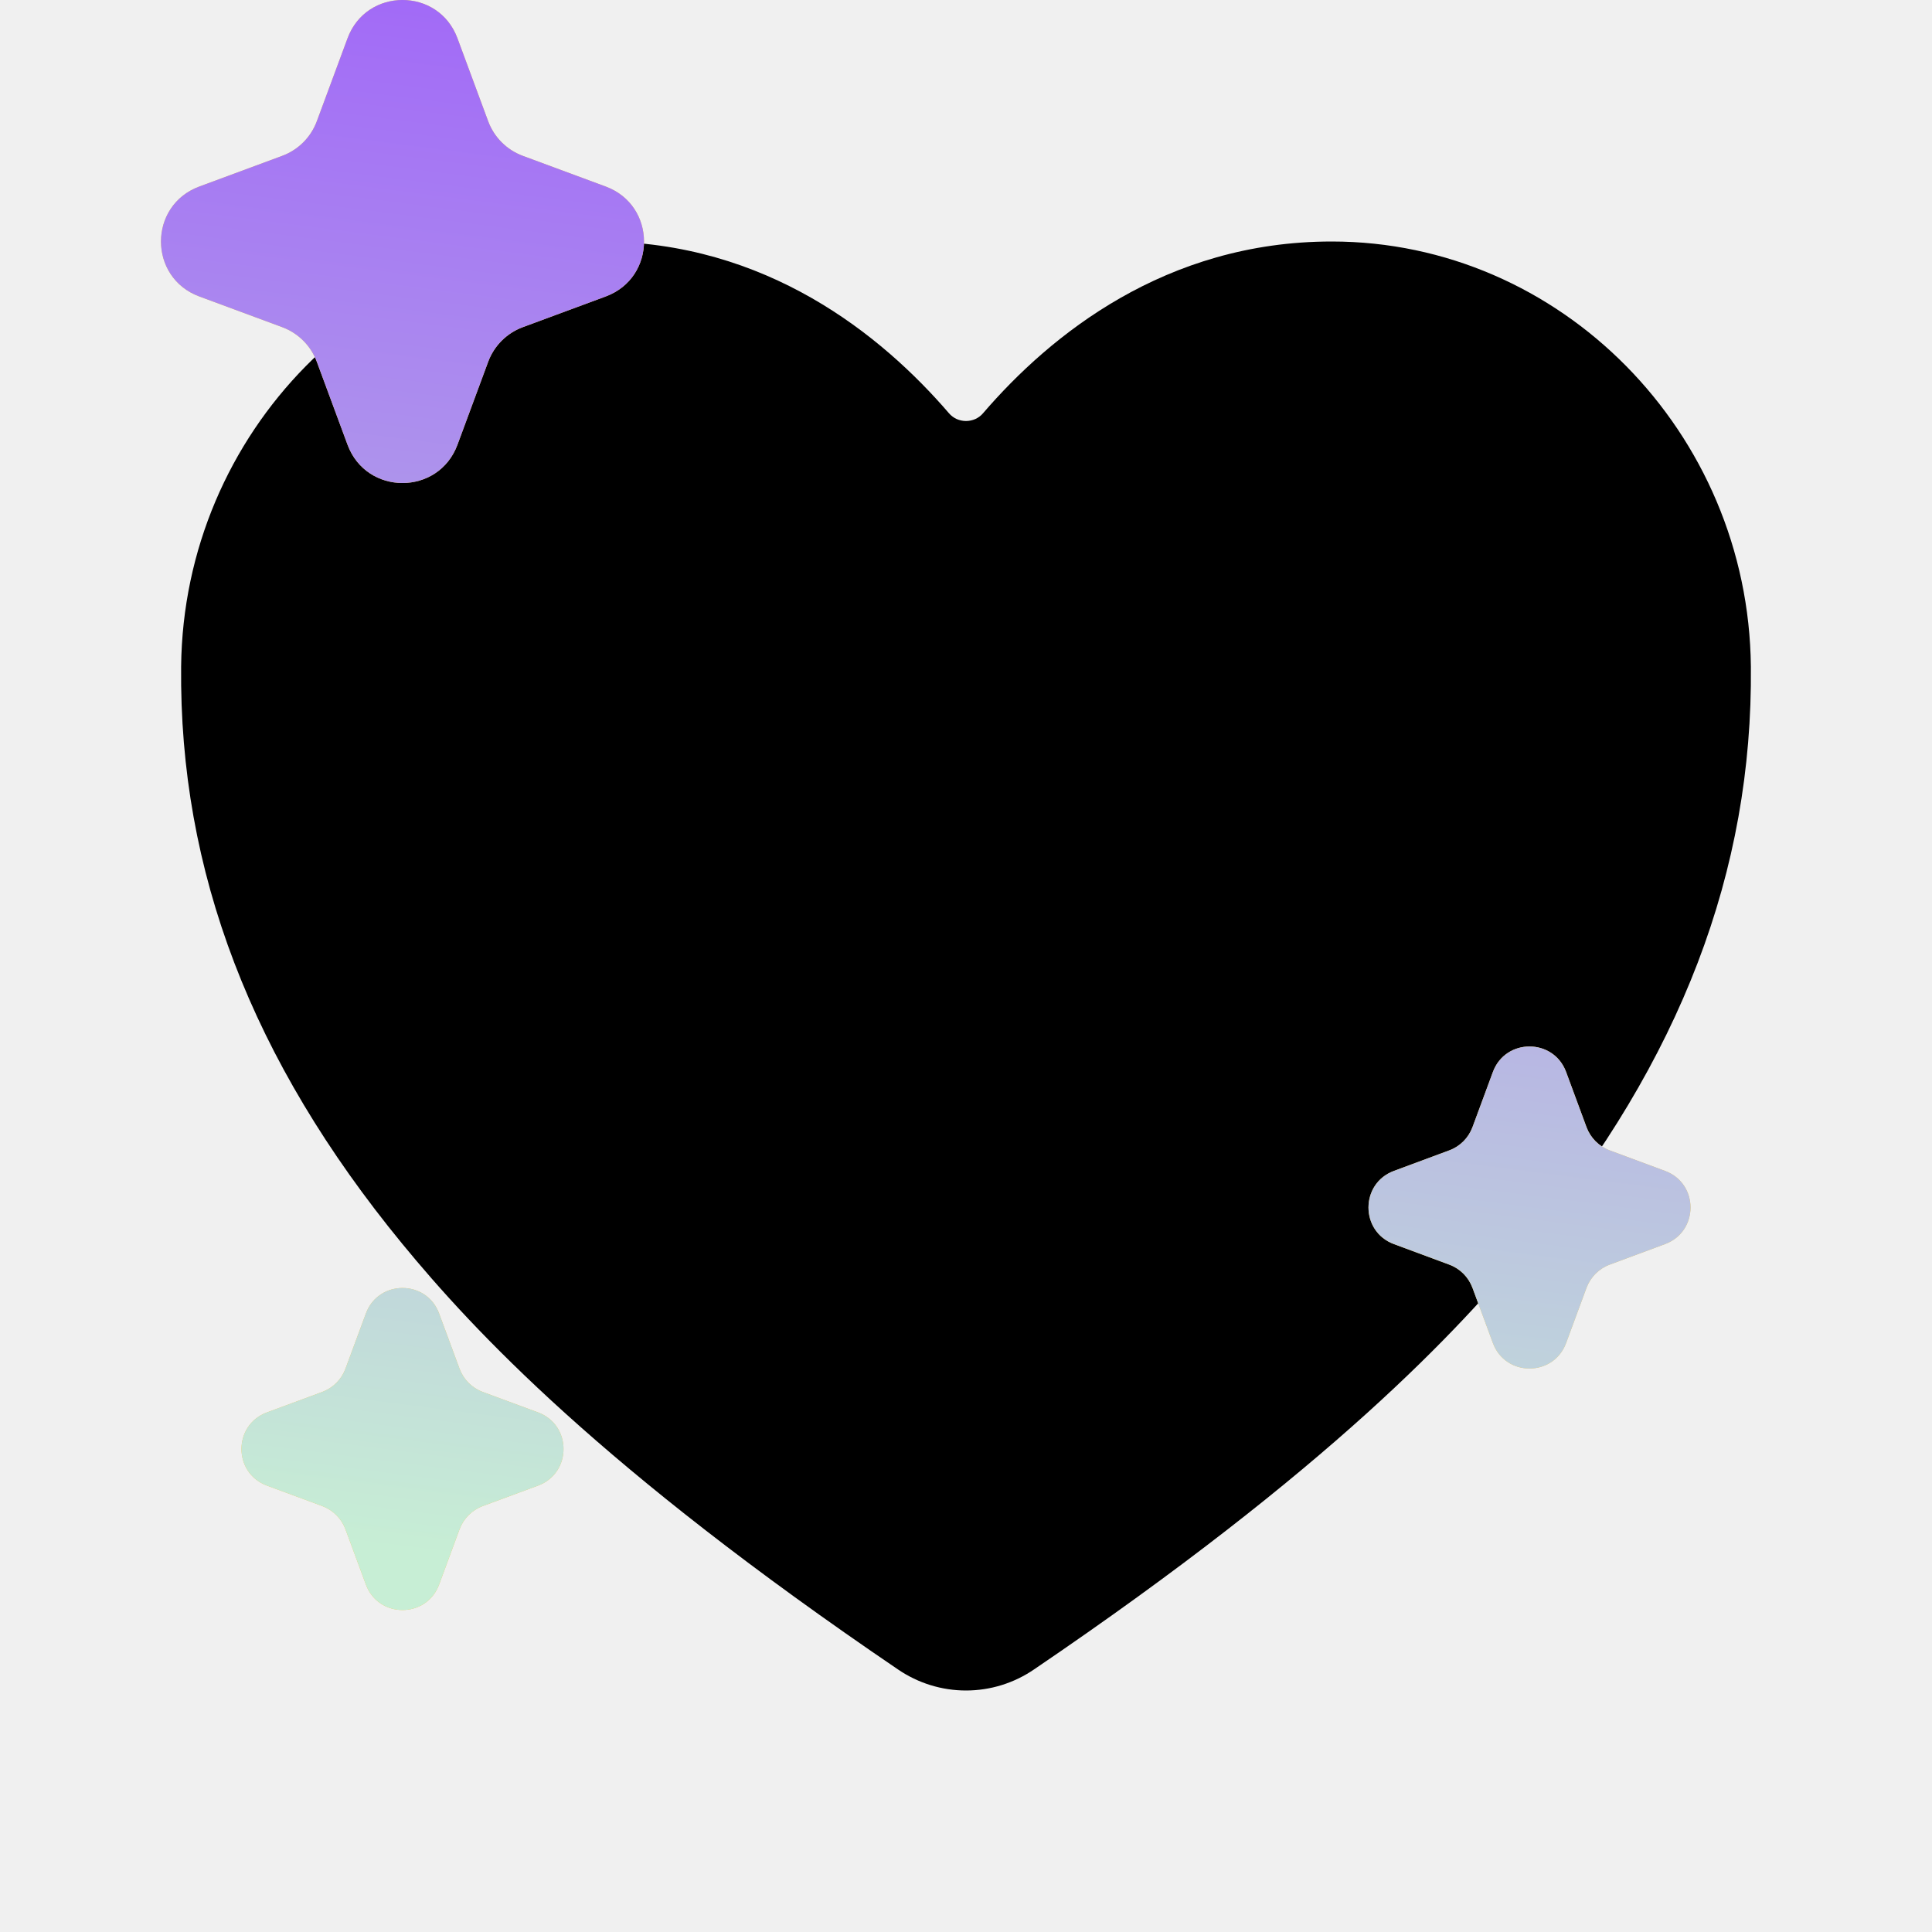
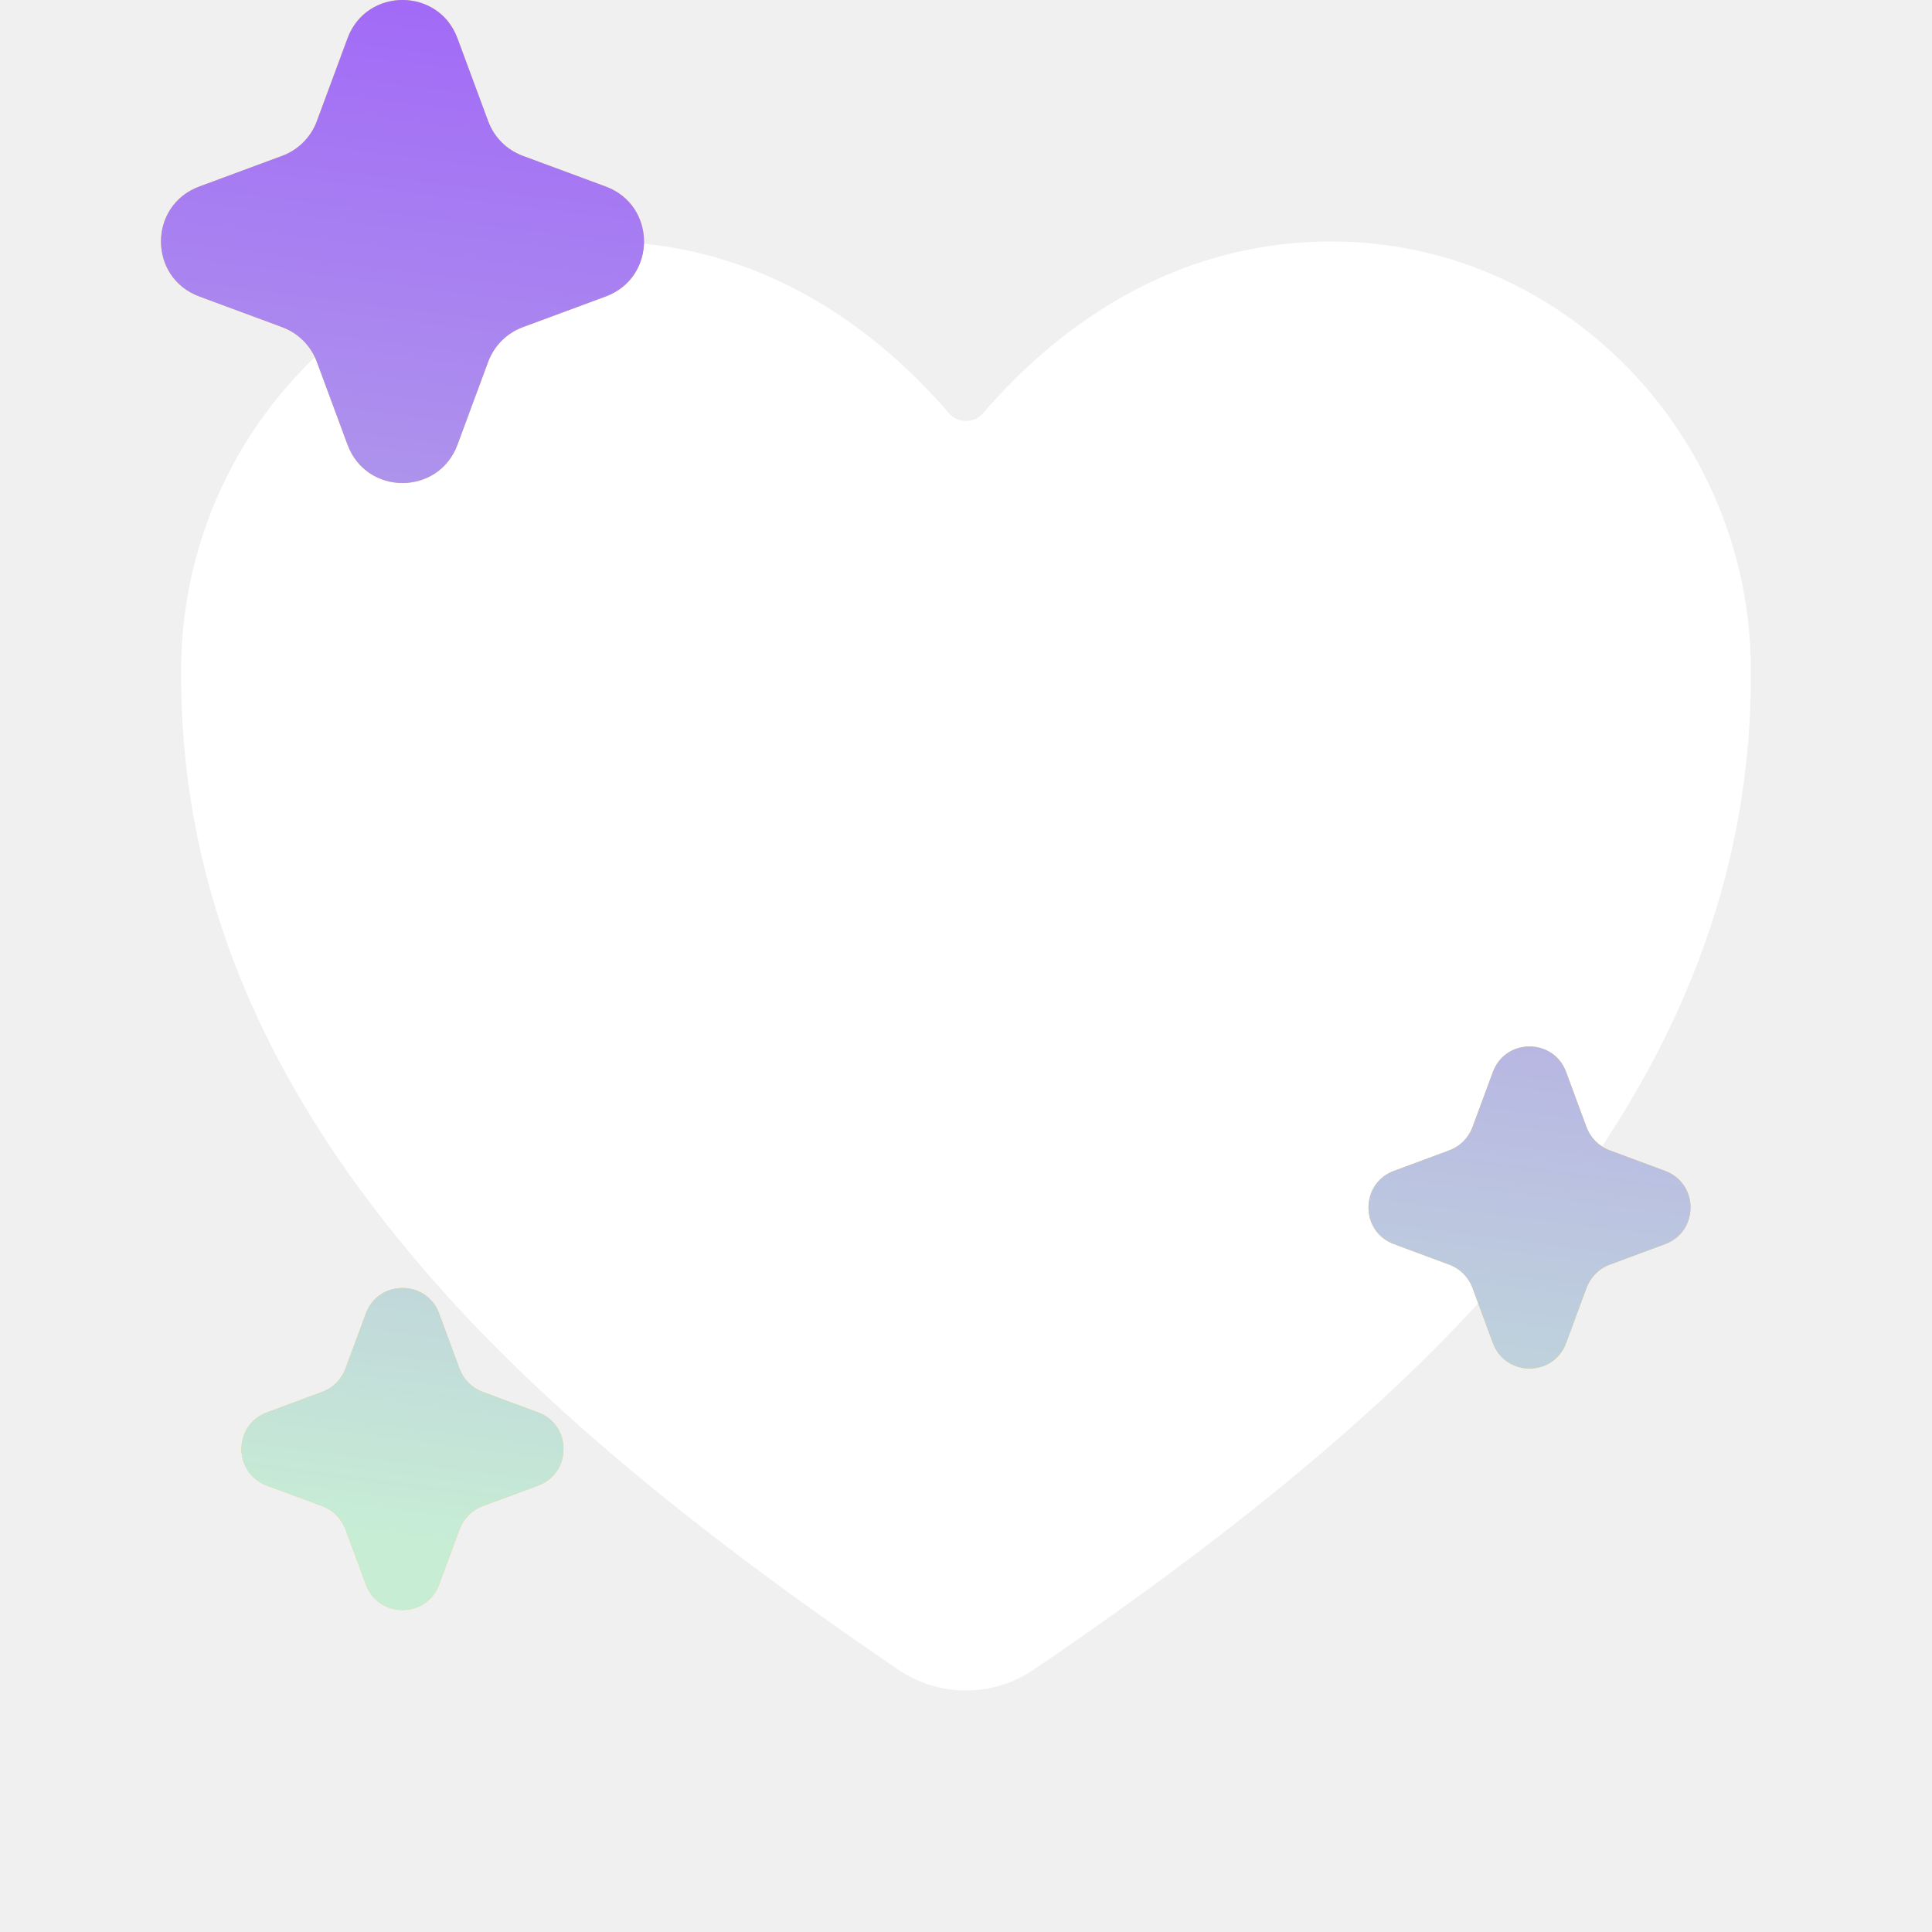
<svg xmlns="http://www.w3.org/2000/svg" width="24" height="24" viewBox="0 0 24 24" fill="none">
-   <path d="M12 21C11.699 21 11.405 20.909 11.156 20.739C7.472 18.238 5.877 16.523 4.997 15.451C3.122 13.166 2.225 10.82 2.25 8.28C2.28 5.368 4.615 3 7.457 3C9.523 3 10.954 4.164 11.788 5.133C11.814 5.164 11.847 5.188 11.883 5.205C11.92 5.221 11.96 5.23 12 5.23C12.04 5.23 12.08 5.221 12.117 5.205C12.153 5.188 12.186 5.164 12.212 5.133C13.046 4.163 14.477 3 16.543 3C19.385 3 21.721 5.368 21.75 8.28C21.775 10.821 20.877 13.167 19.003 15.452C18.123 16.524 16.528 18.239 12.844 20.739C12.595 20.909 12.301 21 12 21Z" fill="black" />
+   <path d="M12 21C11.699 21 11.405 20.909 11.156 20.739C7.472 18.238 5.877 16.523 4.997 15.451C3.122 13.166 2.225 10.82 2.25 8.28C2.28 5.368 4.615 3 7.457 3C9.523 3 10.954 4.164 11.788 5.133C11.814 5.164 11.847 5.188 11.883 5.205C11.92 5.221 11.96 5.23 12 5.23C12.04 5.23 12.08 5.221 12.117 5.205C12.153 5.188 12.186 5.164 12.212 5.133C13.046 4.163 14.477 3 16.543 3C19.385 3 21.721 5.368 21.75 8.28C21.775 10.821 20.877 13.167 19.003 15.452C18.123 16.524 16.528 18.239 12.844 20.739C12.595 20.909 12.301 21 12 21Z" fill="white" />
  <path d="M4.317 0.476C4.552 -0.159 5.448 -0.159 5.683 0.476L6.064 1.505C6.138 1.705 6.295 1.862 6.495 1.936L7.524 2.317C8.159 2.552 8.159 3.448 7.524 3.683L6.495 4.064C6.295 4.138 6.138 4.295 6.064 4.495L5.683 5.524C5.448 6.159 4.552 6.159 4.317 5.524L3.936 4.495C3.862 4.295 3.705 4.138 3.505 4.064L2.476 3.683C1.841 3.448 1.841 2.552 2.476 2.317L3.505 1.936C3.705 1.862 3.862 1.705 3.936 1.505L4.317 0.476Z" fill="#F2C94C" />
  <path d="M4.317 0.476C4.552 -0.159 5.448 -0.159 5.683 0.476L6.064 1.505C6.138 1.705 6.295 1.862 6.495 1.936L7.524 2.317C8.159 2.552 8.159 3.448 7.524 3.683L6.495 4.064C6.295 4.138 6.138 4.295 6.064 4.495L5.683 5.524C5.448 6.159 4.552 6.159 4.317 5.524L3.936 4.495C3.862 4.295 3.705 4.138 3.505 4.064L2.476 3.683C1.841 3.448 1.841 2.552 2.476 2.317L3.505 1.936C3.705 1.862 3.862 1.705 3.936 1.505L4.317 0.476Z" fill="url(#paint0_linear_14_32)" />
  <path d="M18.545 13.317C18.701 12.894 19.299 12.894 19.455 13.317L19.709 14.004C19.759 14.136 19.863 14.241 19.996 14.29L20.683 14.545C21.106 14.701 21.106 15.299 20.683 15.455L19.996 15.71C19.863 15.759 19.759 15.864 19.709 15.996L19.455 16.683C19.299 17.106 18.701 17.106 18.545 16.683L18.291 15.996C18.241 15.864 18.137 15.759 18.004 15.71L17.317 15.455C16.894 15.299 16.894 14.701 17.317 14.545L18.004 14.29C18.137 14.241 18.241 14.136 18.291 14.004L18.545 13.317Z" fill="#F2C94C" />
  <path d="M18.545 13.317C18.701 12.894 19.299 12.894 19.455 13.317L19.709 14.004C19.759 14.136 19.863 14.241 19.996 14.29L20.683 14.545C21.106 14.701 21.106 15.299 20.683 15.455L19.996 15.71C19.863 15.759 19.759 15.864 19.709 15.996L19.455 16.683C19.299 17.106 18.701 17.106 18.545 16.683L18.291 15.996C18.241 15.864 18.137 15.759 18.004 15.71L17.317 15.455C16.894 15.299 16.894 14.701 17.317 14.545L18.004 14.29C18.137 14.241 18.241 14.136 18.291 14.004L18.545 13.317Z" fill="url(#paint1_linear_14_32)" />
  <path d="M4.545 16.317C4.701 15.894 5.299 15.894 5.455 16.317L5.709 17.004C5.759 17.137 5.863 17.241 5.996 17.291L6.683 17.545C7.106 17.701 7.106 18.299 6.683 18.455L5.996 18.709C5.863 18.759 5.759 18.863 5.709 18.996L5.455 19.683C5.299 20.106 4.701 20.106 4.545 19.683L4.291 18.996C4.241 18.863 4.137 18.759 4.004 18.709L3.317 18.455C2.894 18.299 2.894 17.701 3.317 17.545L4.004 17.291C4.137 17.241 4.241 17.137 4.291 17.004L4.545 16.317Z" fill="#F2C94C" />
  <path d="M4.545 16.317C4.701 15.894 5.299 15.894 5.455 16.317L5.709 17.004C5.759 17.137 5.863 17.241 5.996 17.291L6.683 17.545C7.106 17.701 7.106 18.299 6.683 18.455L5.996 18.709C5.863 18.759 5.759 18.863 5.709 18.996L5.455 19.683C5.299 20.106 4.701 20.106 4.545 19.683L4.291 18.996C4.241 18.863 4.137 18.759 4.004 18.709L3.317 18.455C2.894 18.299 2.894 17.701 3.317 17.545L4.004 17.291C4.137 17.241 4.241 17.137 4.291 17.004L4.545 16.317Z" fill="url(#paint2_linear_14_32)" />
  <defs>
    <linearGradient id="paint0_linear_14_32" x1="14.5" y1="-3.5" x2="10.52" y2="27.554" gradientUnits="userSpaceOnUse">
      <stop stop-color="#994AFF" />
      <stop offset="0.76" stop-color="#C7EED5" />
    </linearGradient>
    <linearGradient id="paint1_linear_14_32" x1="14.5" y1="-3.5" x2="10.52" y2="27.554" gradientUnits="userSpaceOnUse">
      <stop stop-color="#994AFF" />
      <stop offset="0.76" stop-color="#C7EED5" />
    </linearGradient>
    <linearGradient id="paint2_linear_14_32" x1="14.5" y1="-3.5" x2="10.52" y2="27.554" gradientUnits="userSpaceOnUse">
      <stop stop-color="#994AFF" />
      <stop offset="0.76" stop-color="#C7EED5" />
    </linearGradient>
  </defs>
</svg>
